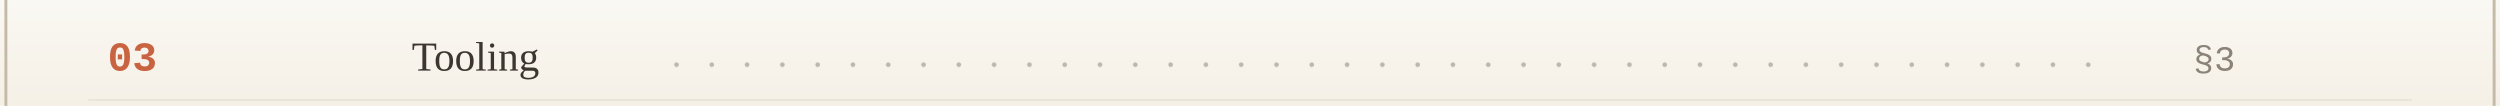
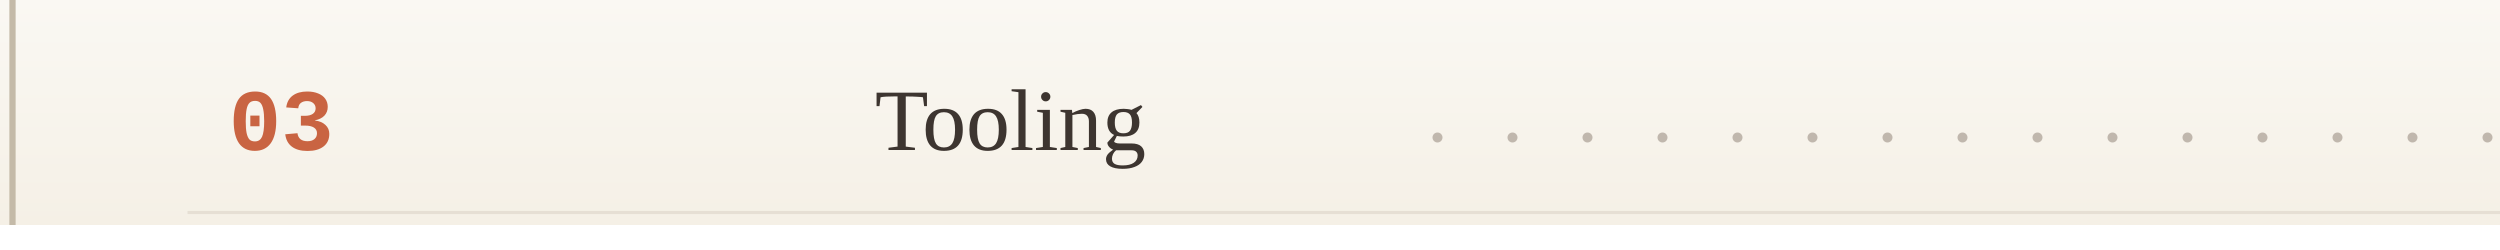
- <svg xmlns="http://www.w3.org/2000/svg" width="850" height="36">
+ <svg xmlns="http://www.w3.org/2000/svg" width="400" height="40" preserveAspectRatio="xMinYMid meet" viewBox="0 0 400 40">
  <defs>
    <linearGradient id="paperBg" x1="0%" y1="0%" x2="0%" y2="100%">
      <stop offset="0%" style="stop-color:#faf8f3" />
      <stop offset="100%" style="stop-color:#f5f0e6" />
    </linearGradient>
    <pattern id="leaderDots" x="0" y="0" width="12" height="4" patternUnits="userSpaceOnUse">
      <circle cx="2" cy="2" r="0.8" fill="#8a7b6f" opacity="0.5" />
    </pattern>
  </defs>
  <rect width="850" height="36" fill="url(#paperBg)" />
  <line x1="2" y1="0" x2="2" y2="36" stroke="#c4baa8" stroke-width="1" />
  <line x1="848" y1="0" x2="848" y2="36" stroke="#c4baa8" stroke-width="1" />
  <text x="45" y="24" font-family="'Courier New', Courier, monospace" font-size="14" font-weight="700" fill="#c96442" text-anchor="middle">
    03
  </text>
  <text x="140" y="24" font-family="Georgia, 'Times New Roman', serif" font-size="14" fill="#3d3530">
    Tooling
    <animate attributeName="fill-opacity" values="1;0.97;1" dur="7.5s" repeatCount="indefinite" />
  </text>
  <rect x="220" y="20" width="500" height="4" fill="url(#leaderDots)" />
  <text x="760" y="24" font-family="'Courier New', Courier, monospace" font-size="12" fill="#5c5247" text-anchor="end" opacity="0.7">
    §3
  </text>
  <line x1="30" y1="34" x2="820" y2="34" stroke="#c4baa8" stroke-width="0.5" opacity="0.3" />
</svg>
